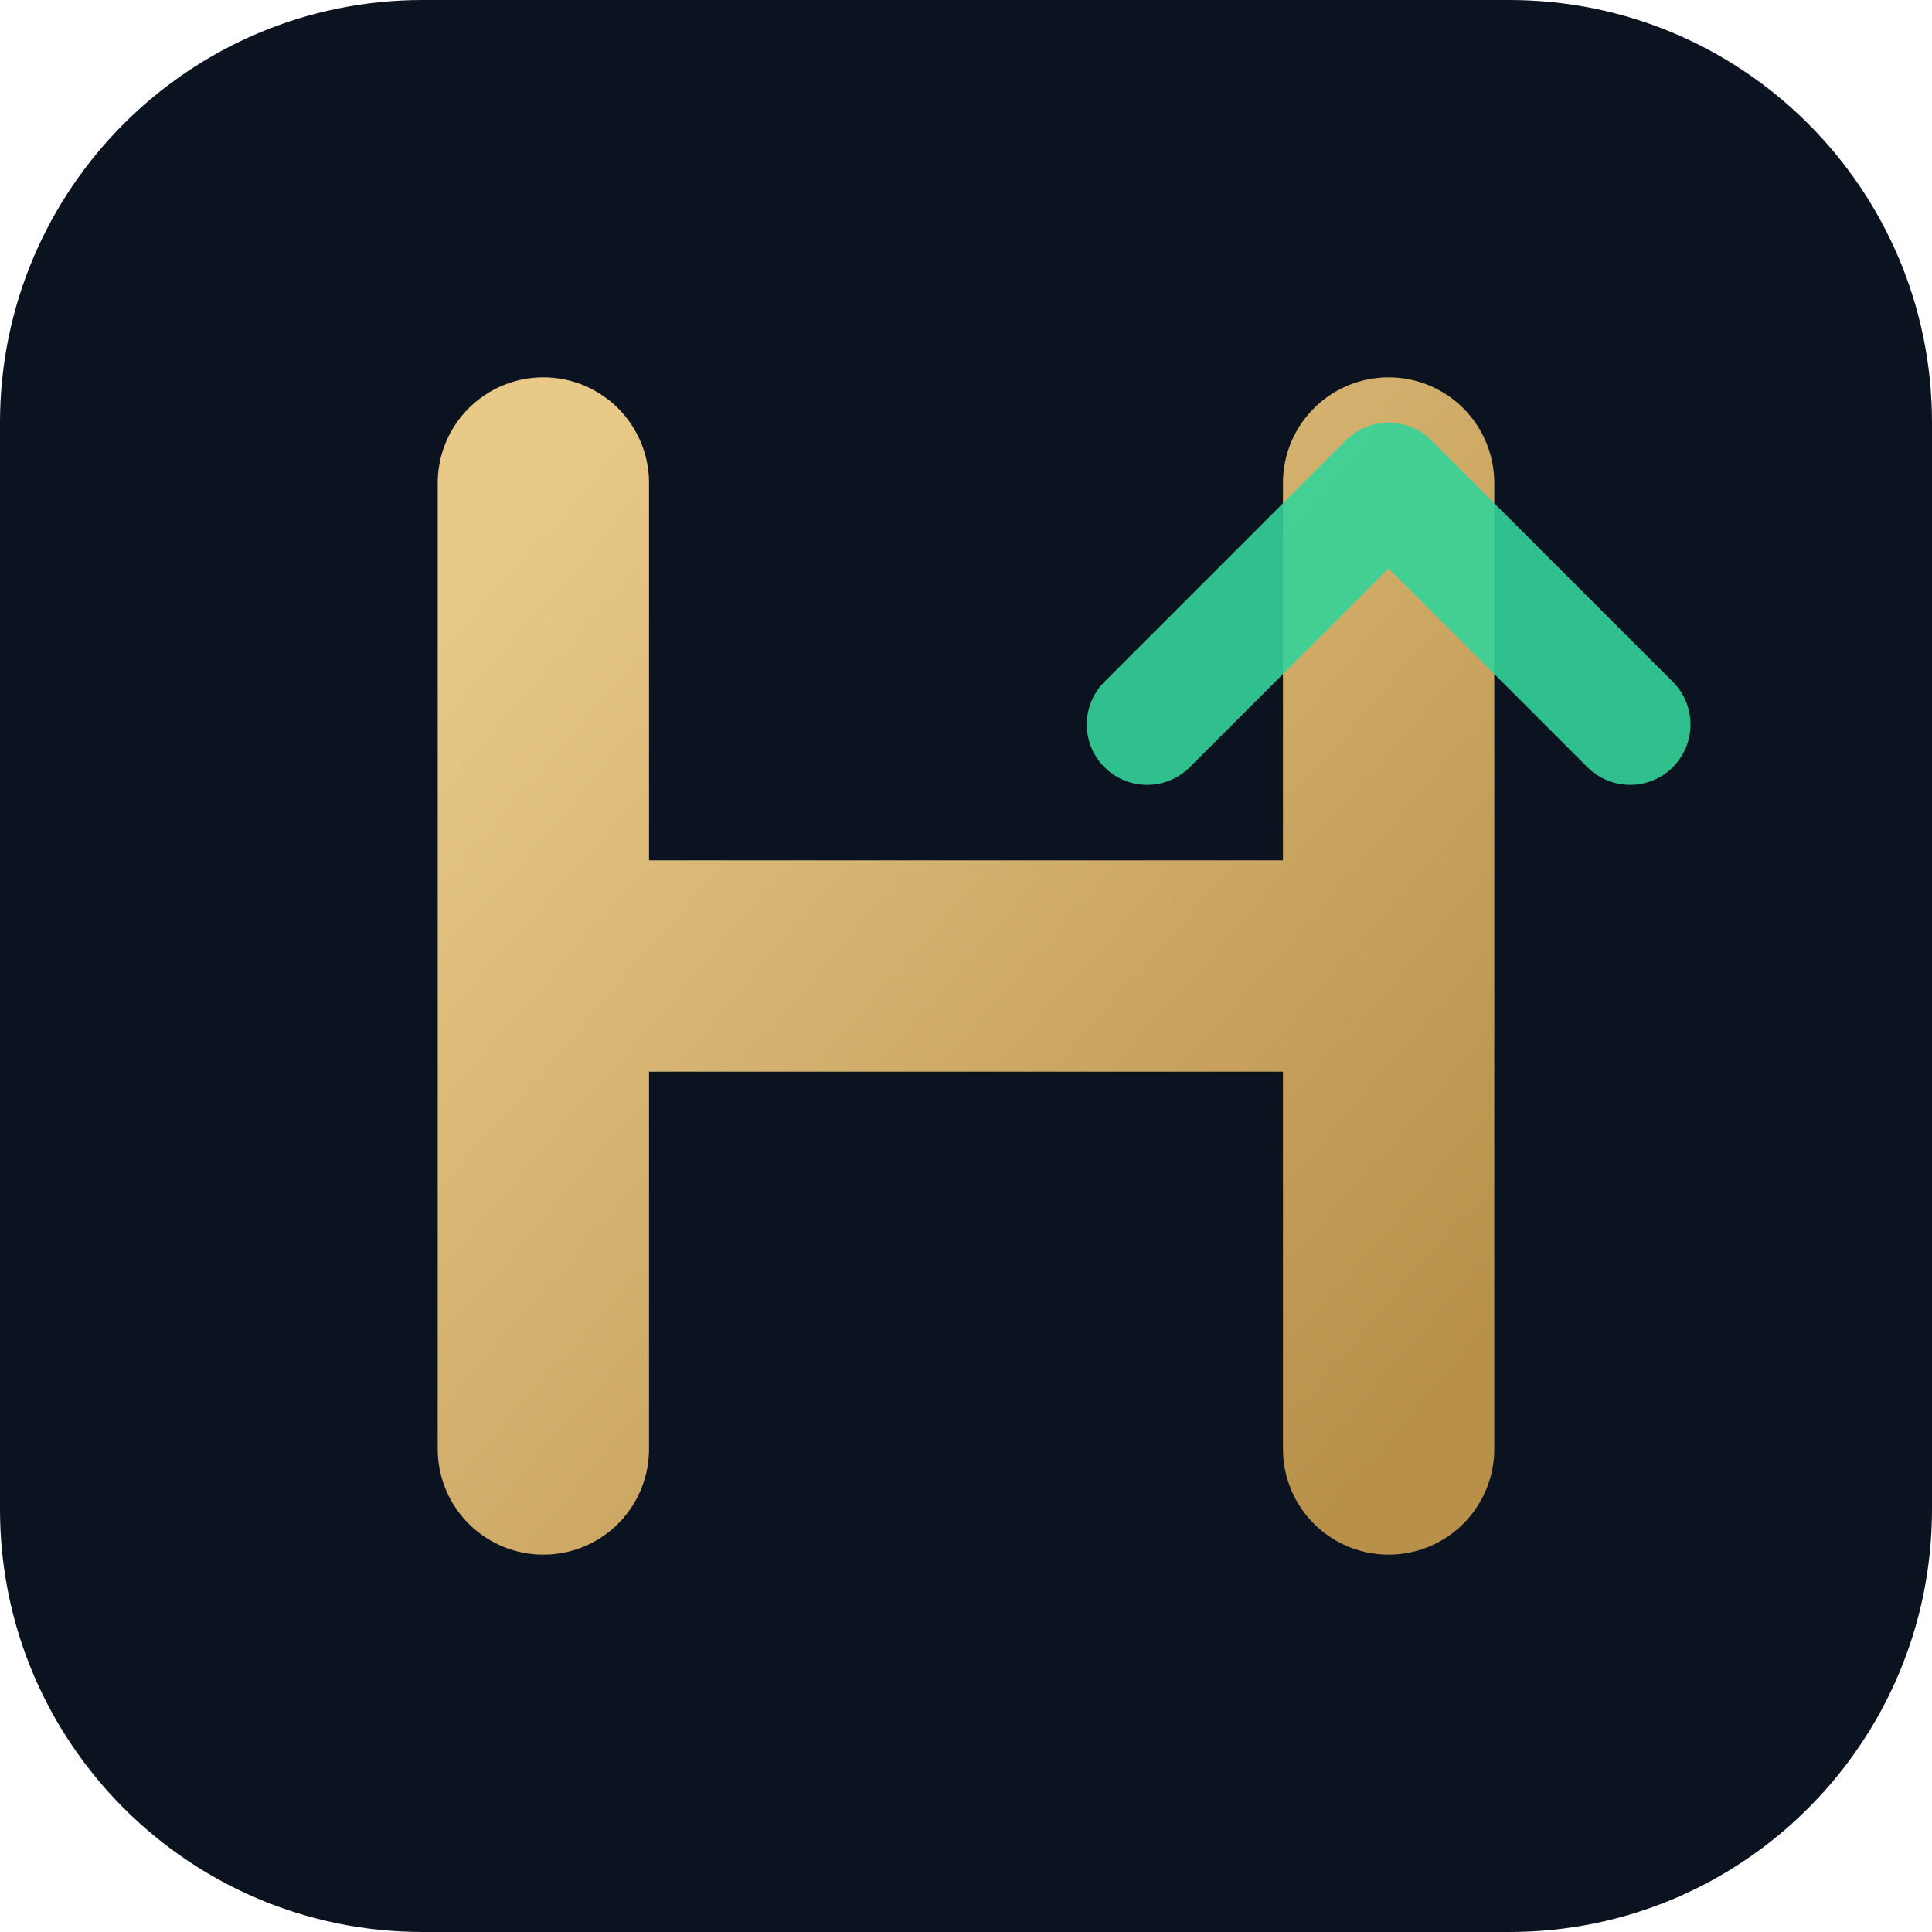
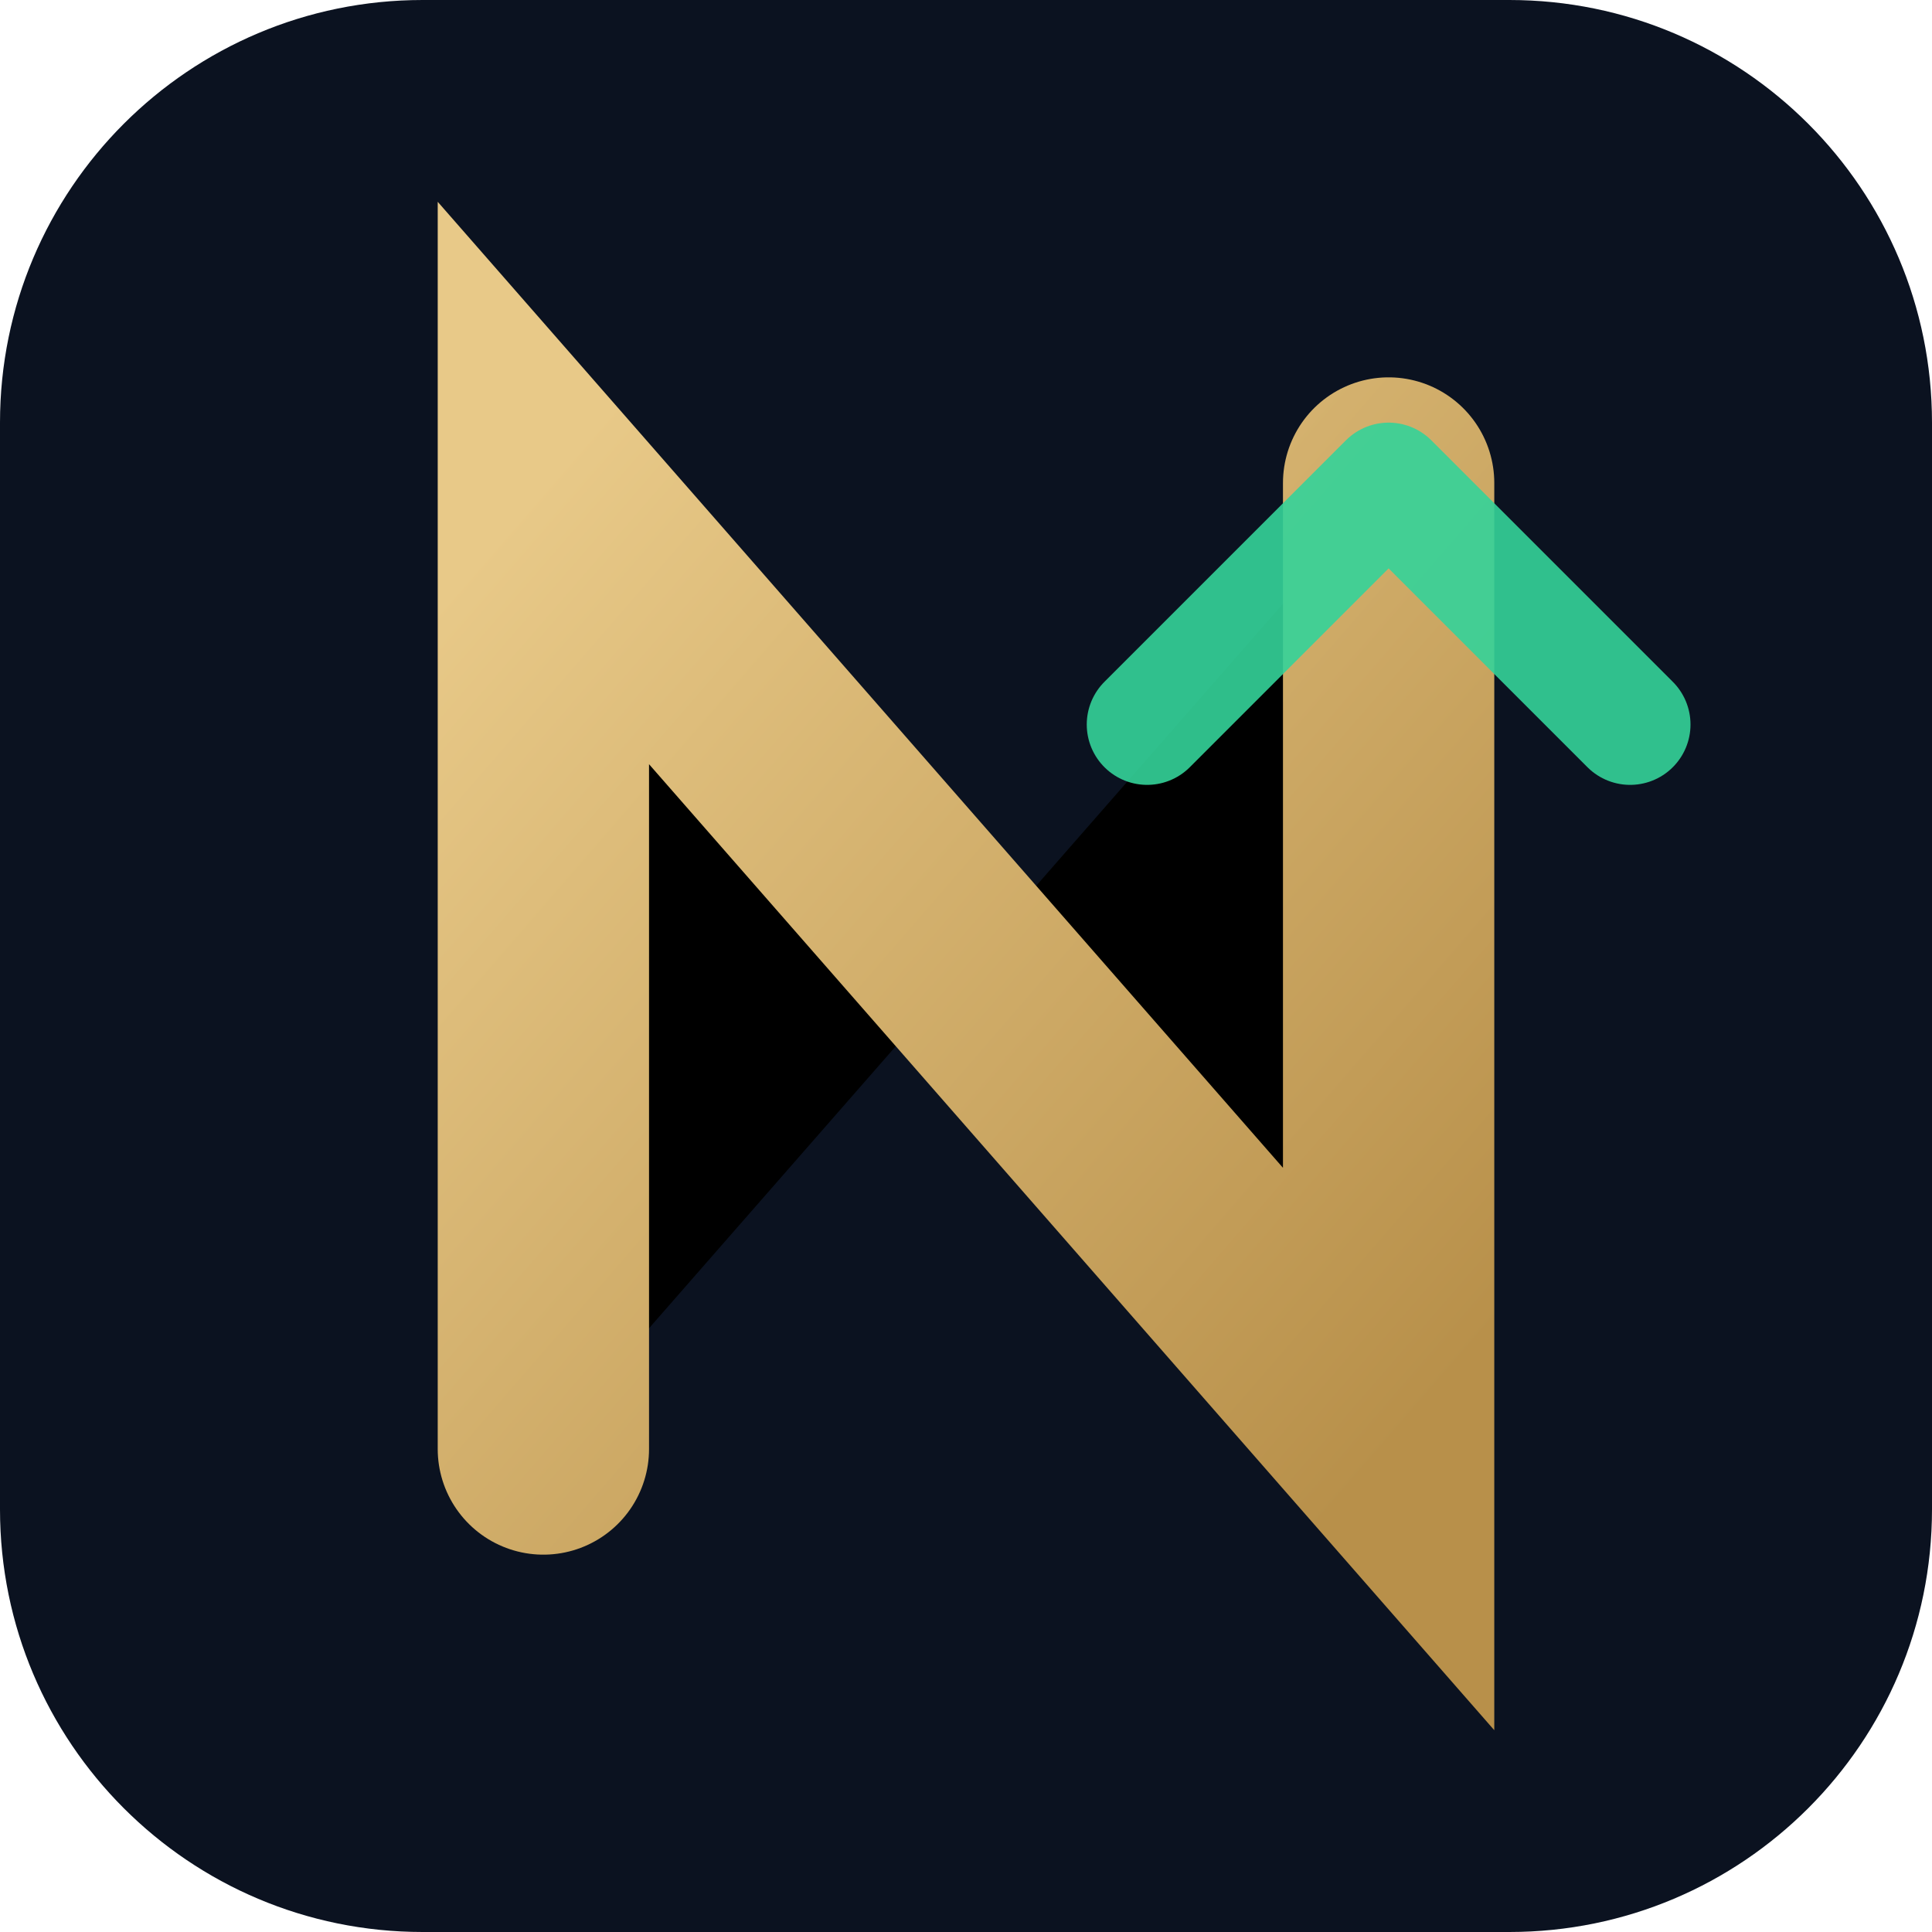
<svg xmlns="http://www.w3.org/2000/svg" viewBox="0 0 64 64">
  <defs>
    <linearGradient id="g" x1="0" y1="0" x2="1" y2="1">
      <stop offset="0" stop-color="#e8c988" />
      <stop offset="1" stop-color="#b8904a" />
    </linearGradient>
  </defs>
  <rect width="64" height="64" rx="14" fill="#0b1220" />
-   <path d="M18 16v32M46 16v32M18 32h28" stroke="url(#g)" stroke-width="7" stroke-linecap="round" />
+   <path d="M18 48V16l28 32V16" stroke="url(#g)" stroke-width="7" stroke-linecap="round" />
  <path d="M38 24l8-8 8 8" stroke="#34d399" stroke-width="4" fill="none" stroke-linecap="round" stroke-linejoin="round" opacity=".9" />
</svg>
